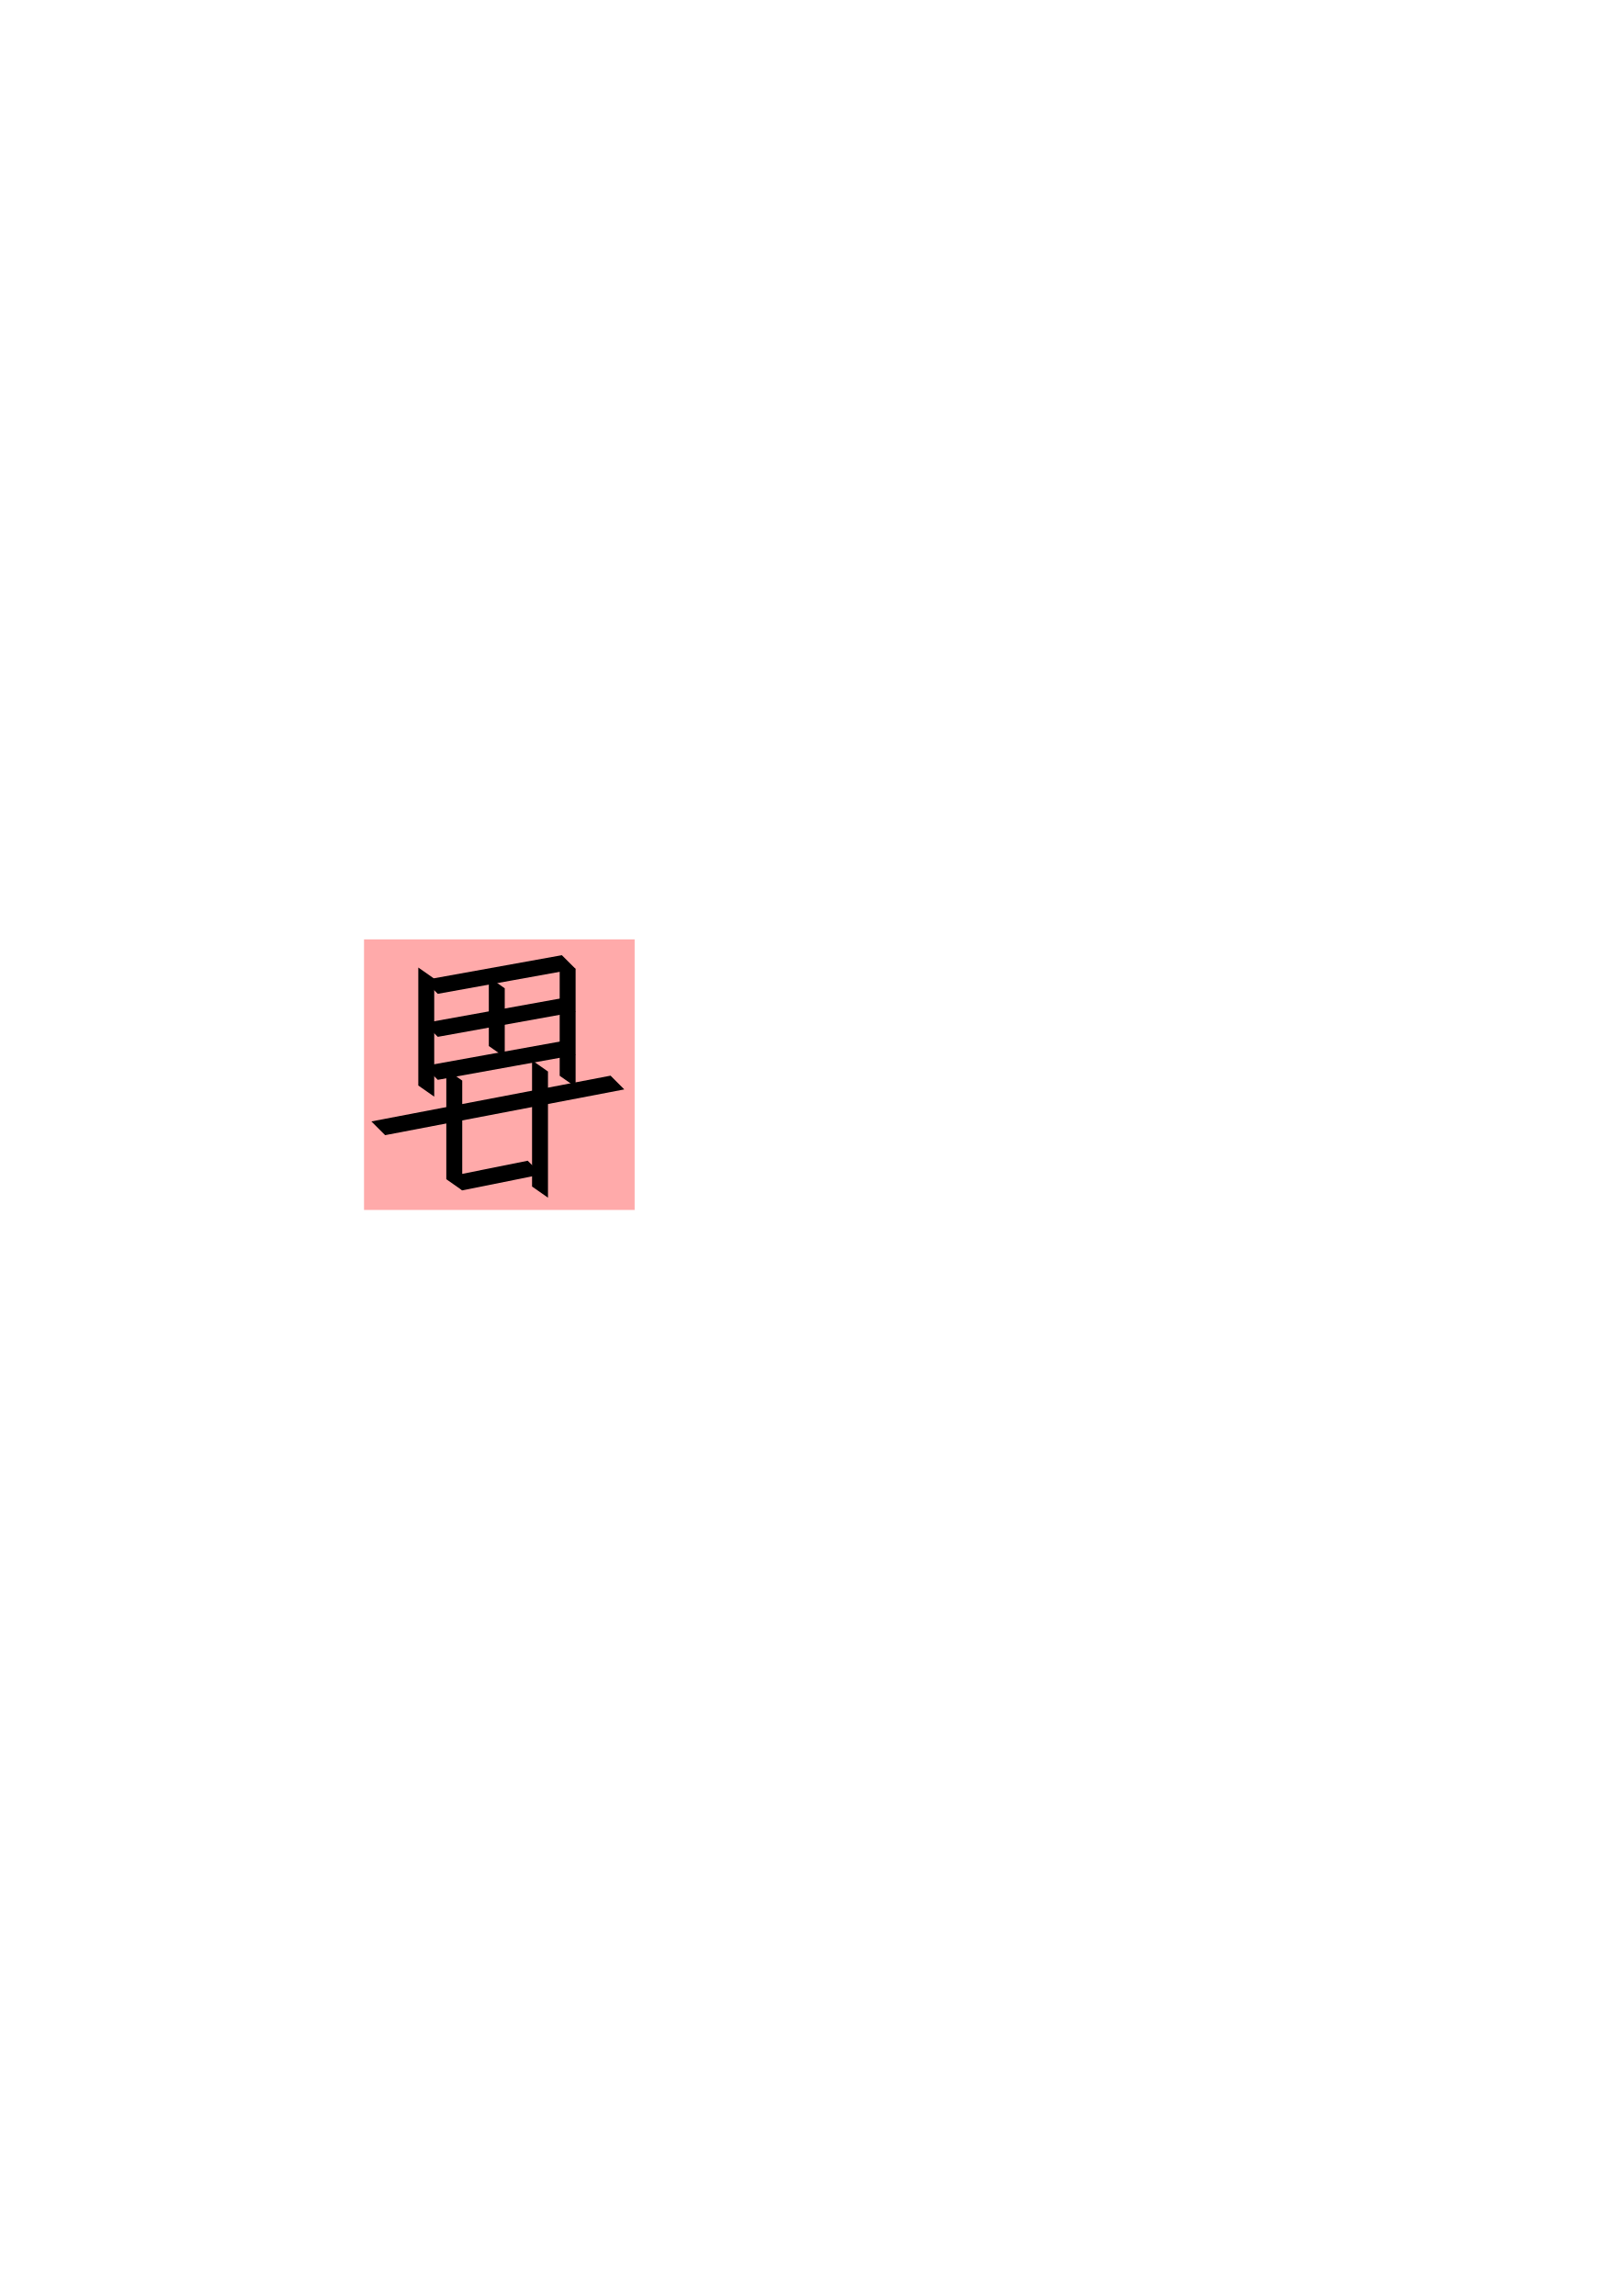
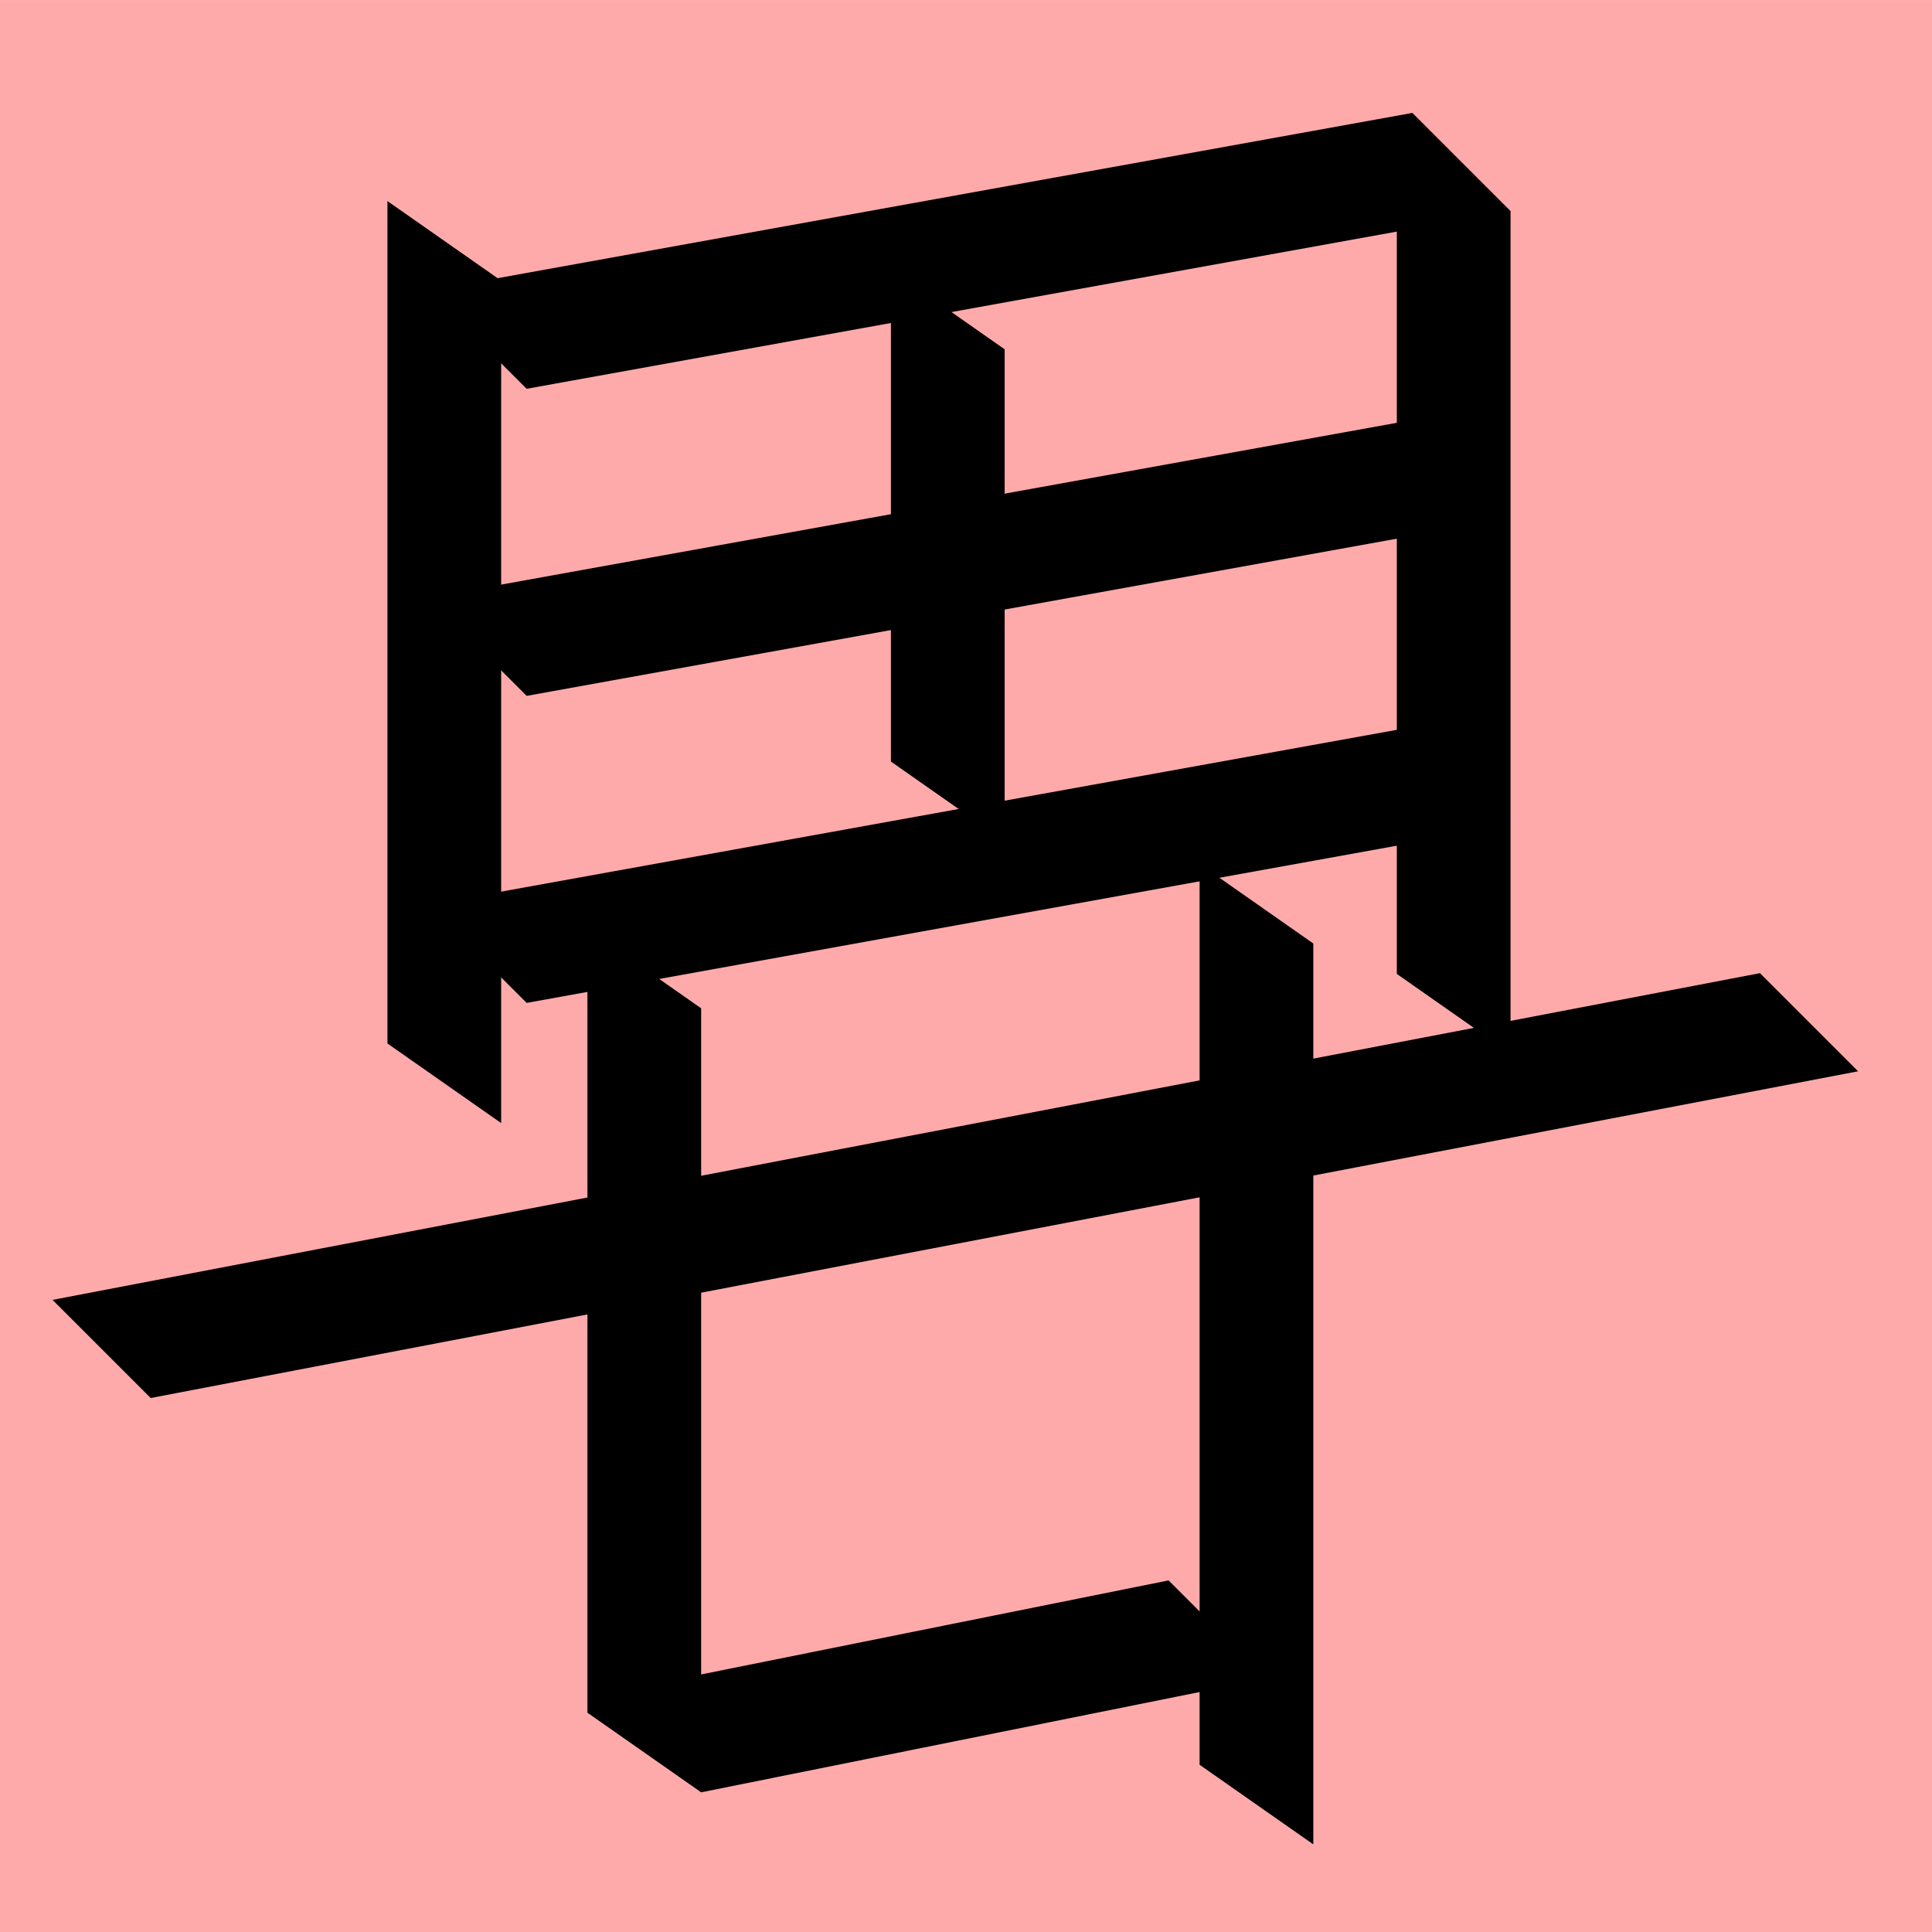
- <svg xmlns="http://www.w3.org/2000/svg" width="210mm" height="297mm" viewBox="0 0 210 297" version="1.1" id="svg16234">
+ <svg xmlns="http://www.w3.org/2000/svg" width="35mm" height="35mm" viewBox="0 0 35 35" version="1.1" id="svg16234">
  <defs id="defs16231" />
-   <g id="layer1">
+   <g id="layer1" transform="translate(-47.08109 -121.5135)">
    <rect style="fill:#ffaaaa;fill-opacity:1;stroke:none;stroke-width:0.908;stroke-linecap:square;stroke-dasharray:none;paint-order:fill markers stroke" id="rect44607-0" width="35" height="35" x="47.081" y="121.514" rx="0" />
    <path style="fill:#000000;stroke:none;stroke-width:0.48px;stroke-linecap:butt;stroke-linejoin:miter;stroke-opacity:1" d="m 56.622,128.557 -1.778,-1.778 17.824,-3.22 1.778,1.778 z" id="path6998" />
    <path style="fill:#000000;stroke:none;stroke-width:0.48px;stroke-linecap:butt;stroke-linejoin:miter;stroke-opacity:1" d="m 56.16,126.598 -2.06,-1.442 v 15.261 l 2.06,1.442 z" id="path7000" />
    <path style="fill:#000000;stroke:none;stroke-width:0.48px;stroke-linecap:butt;stroke-linejoin:miter;stroke-opacity:1" d="m 74.446,125.338 -2.06,-1.442 v 15.261 l 2.06,1.442 z" id="path7002" />
    <path style="fill:#000000;stroke:none;stroke-width:0.48px;stroke-linecap:butt;stroke-linejoin:miter;stroke-opacity:1" d="m 56.622,139.682 -1.778,-1.778 17.824,-3.22 1.778,1.778 z" id="path7004" />
    <path style="fill:#000000;stroke:none;stroke-width:0.48px;stroke-linecap:butt;stroke-linejoin:miter;stroke-opacity:1" d="m 59.783,139.78 -2.06,-1.442 v 14.203 l 2.06,1.442 z" id="path1847-1-5-3" />
    <path style="fill:#000000;stroke:none;stroke-width:0.48px;stroke-linecap:butt;stroke-linejoin:miter;stroke-opacity:1" d="m 70.873,138.606 -2.06,-1.442 v 16.32 l 2.06,1.442 z" id="path1849-7-2-0" />
    <path style="fill:#000000;stroke:none;stroke-width:0.48px;stroke-linecap:butt;stroke-linejoin:miter;stroke-opacity:1" d="m 59.783,153.983 -1.778,-1.778 10.246,-2.061 1.778,1.778 z" id="path1851-9-2-5" />
    <path style="fill:#000000;stroke:none;stroke-width:0.48px;stroke-linecap:butt;stroke-linejoin:miter;stroke-opacity:1" d="m 49.811,146.84 -1.778,-1.778 30.931,-5.919 1.778,1.778 z" id="path3287-6-7" />
    <path style="fill:#000000;stroke:none;stroke-width:0.48px;stroke-linecap:butt;stroke-linejoin:miter;stroke-opacity:1" d="m 56.622,134.12 -1.778,-1.778 17.824,-3.22 1.778,1.778 z" id="path7674" />
    <path style="fill:#000000;stroke:none;stroke-width:0.48px;stroke-linecap:butt;stroke-linejoin:miter;stroke-opacity:1" d="m 65.281,127.841 -2.06,-1.442 v 8.911 l 2.06,1.442 z" id="path7676" />
  </g>
</svg>
